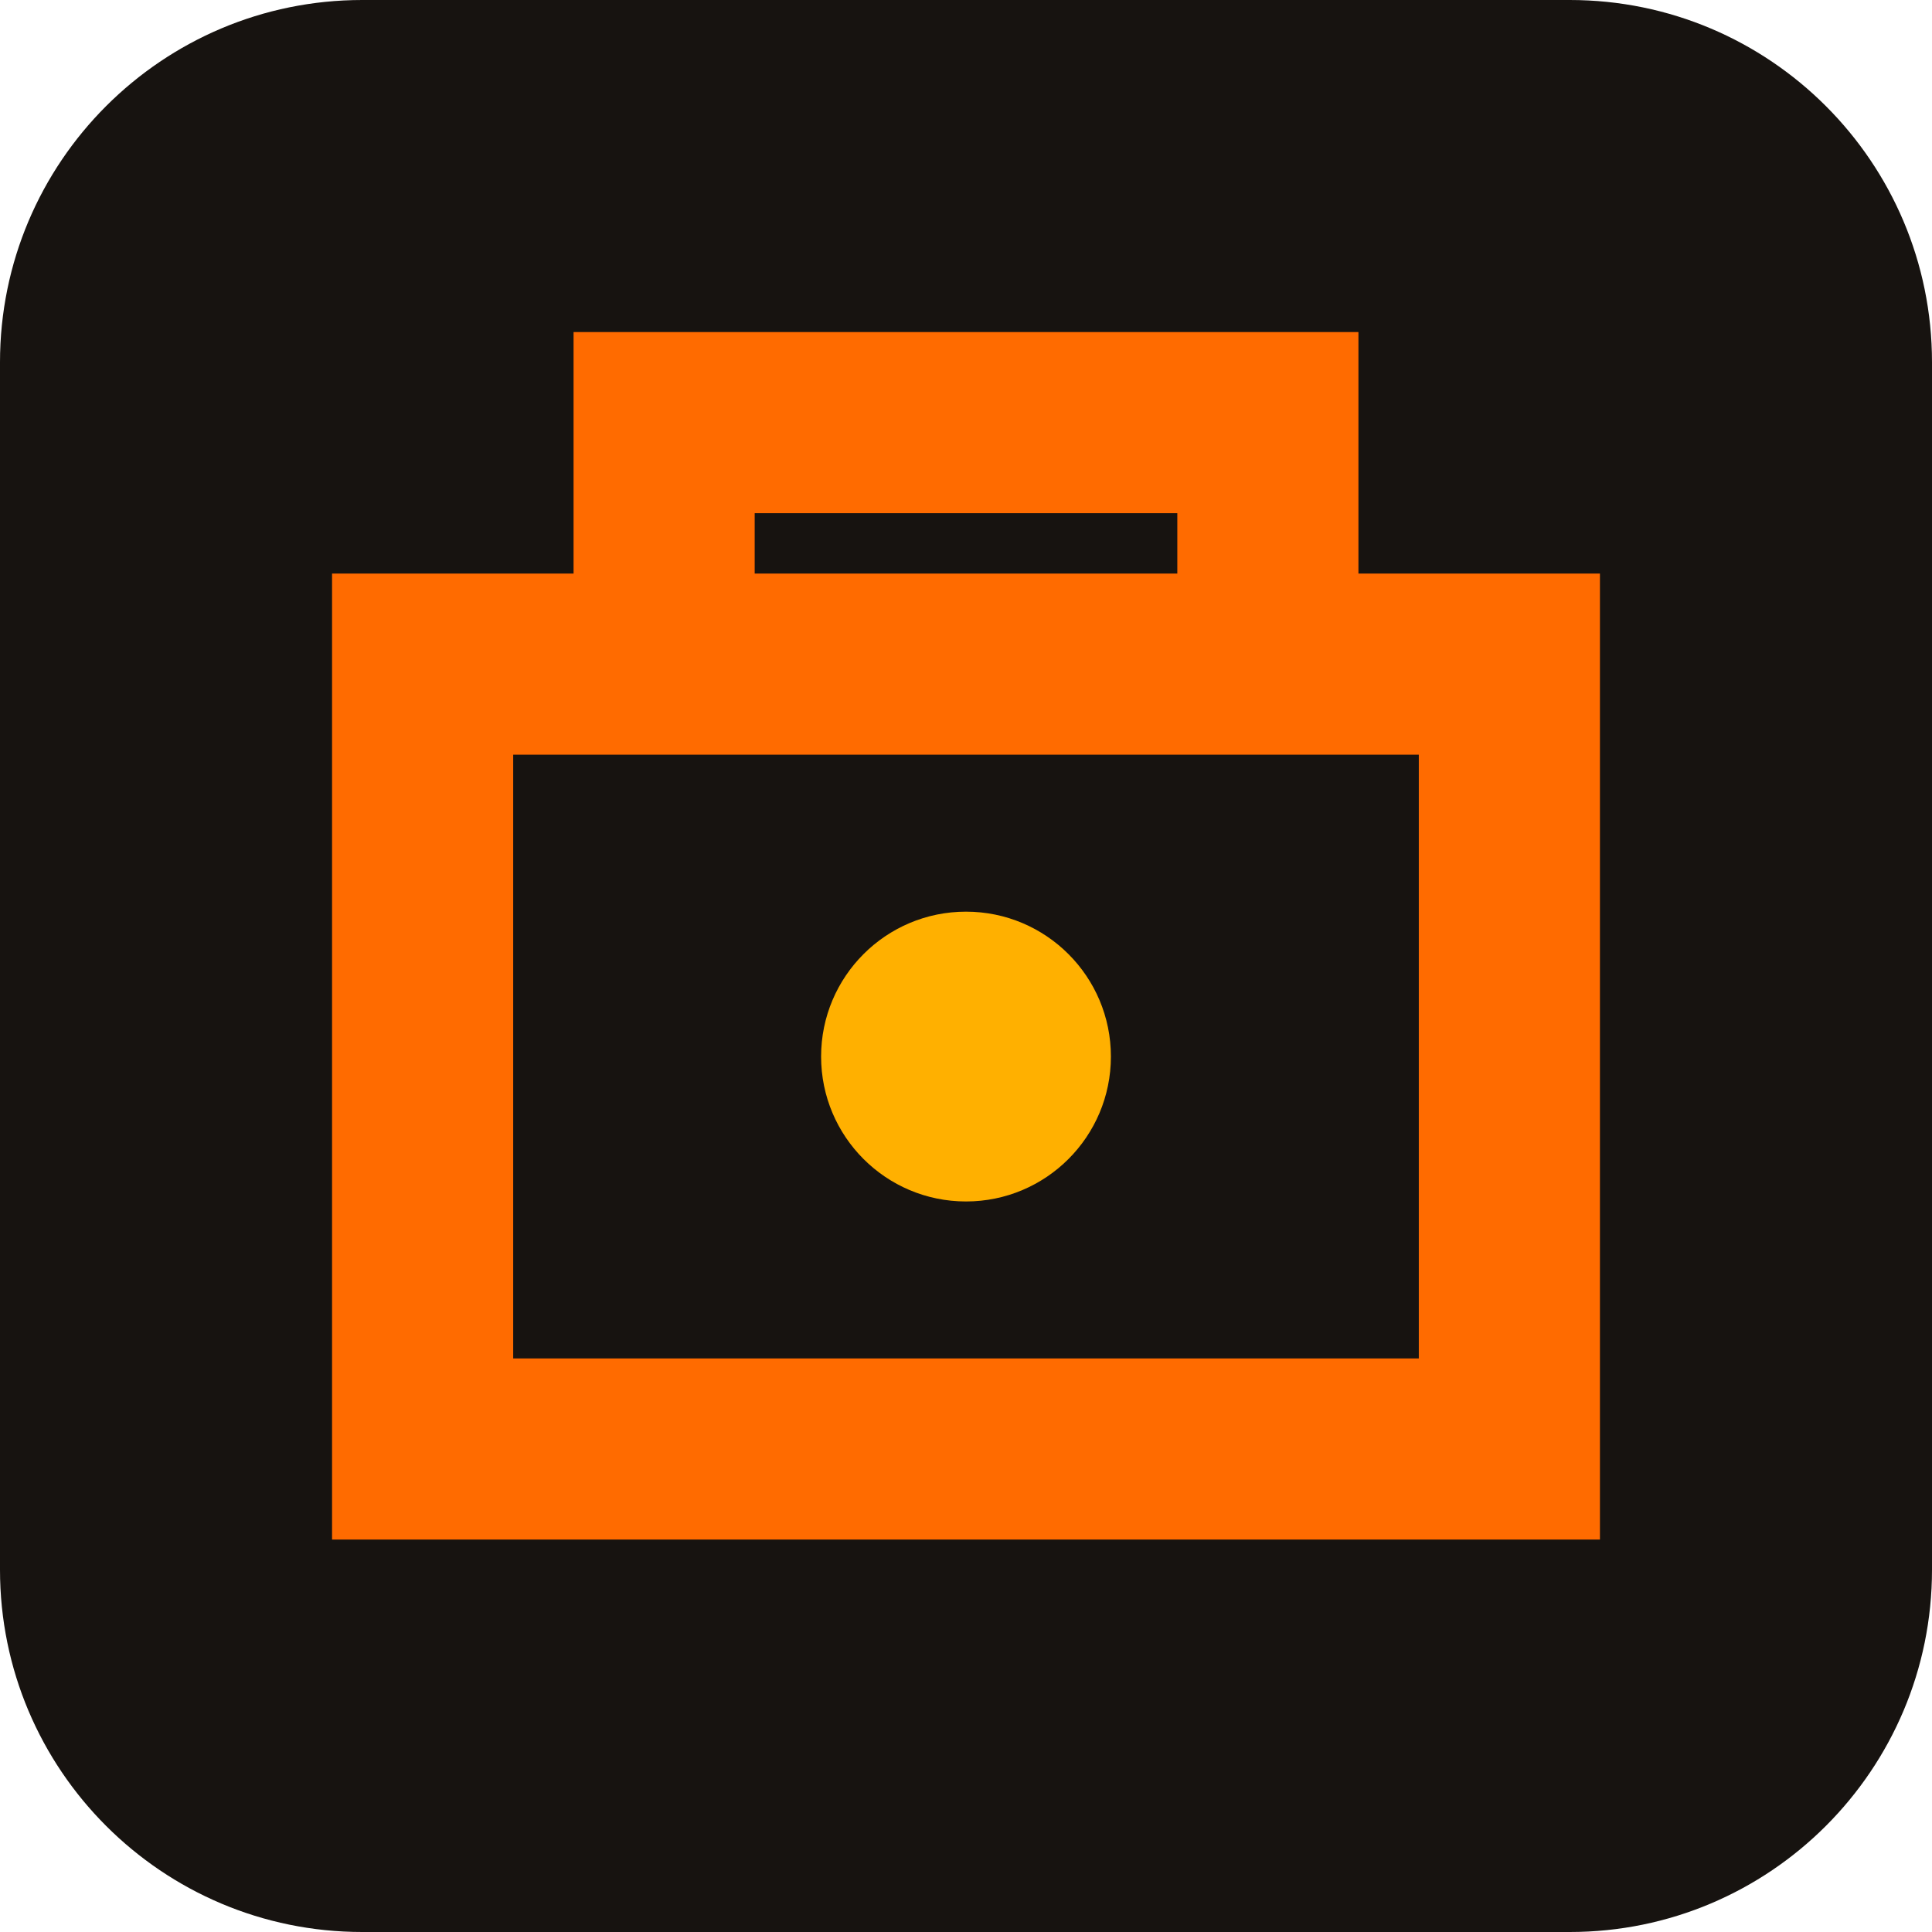
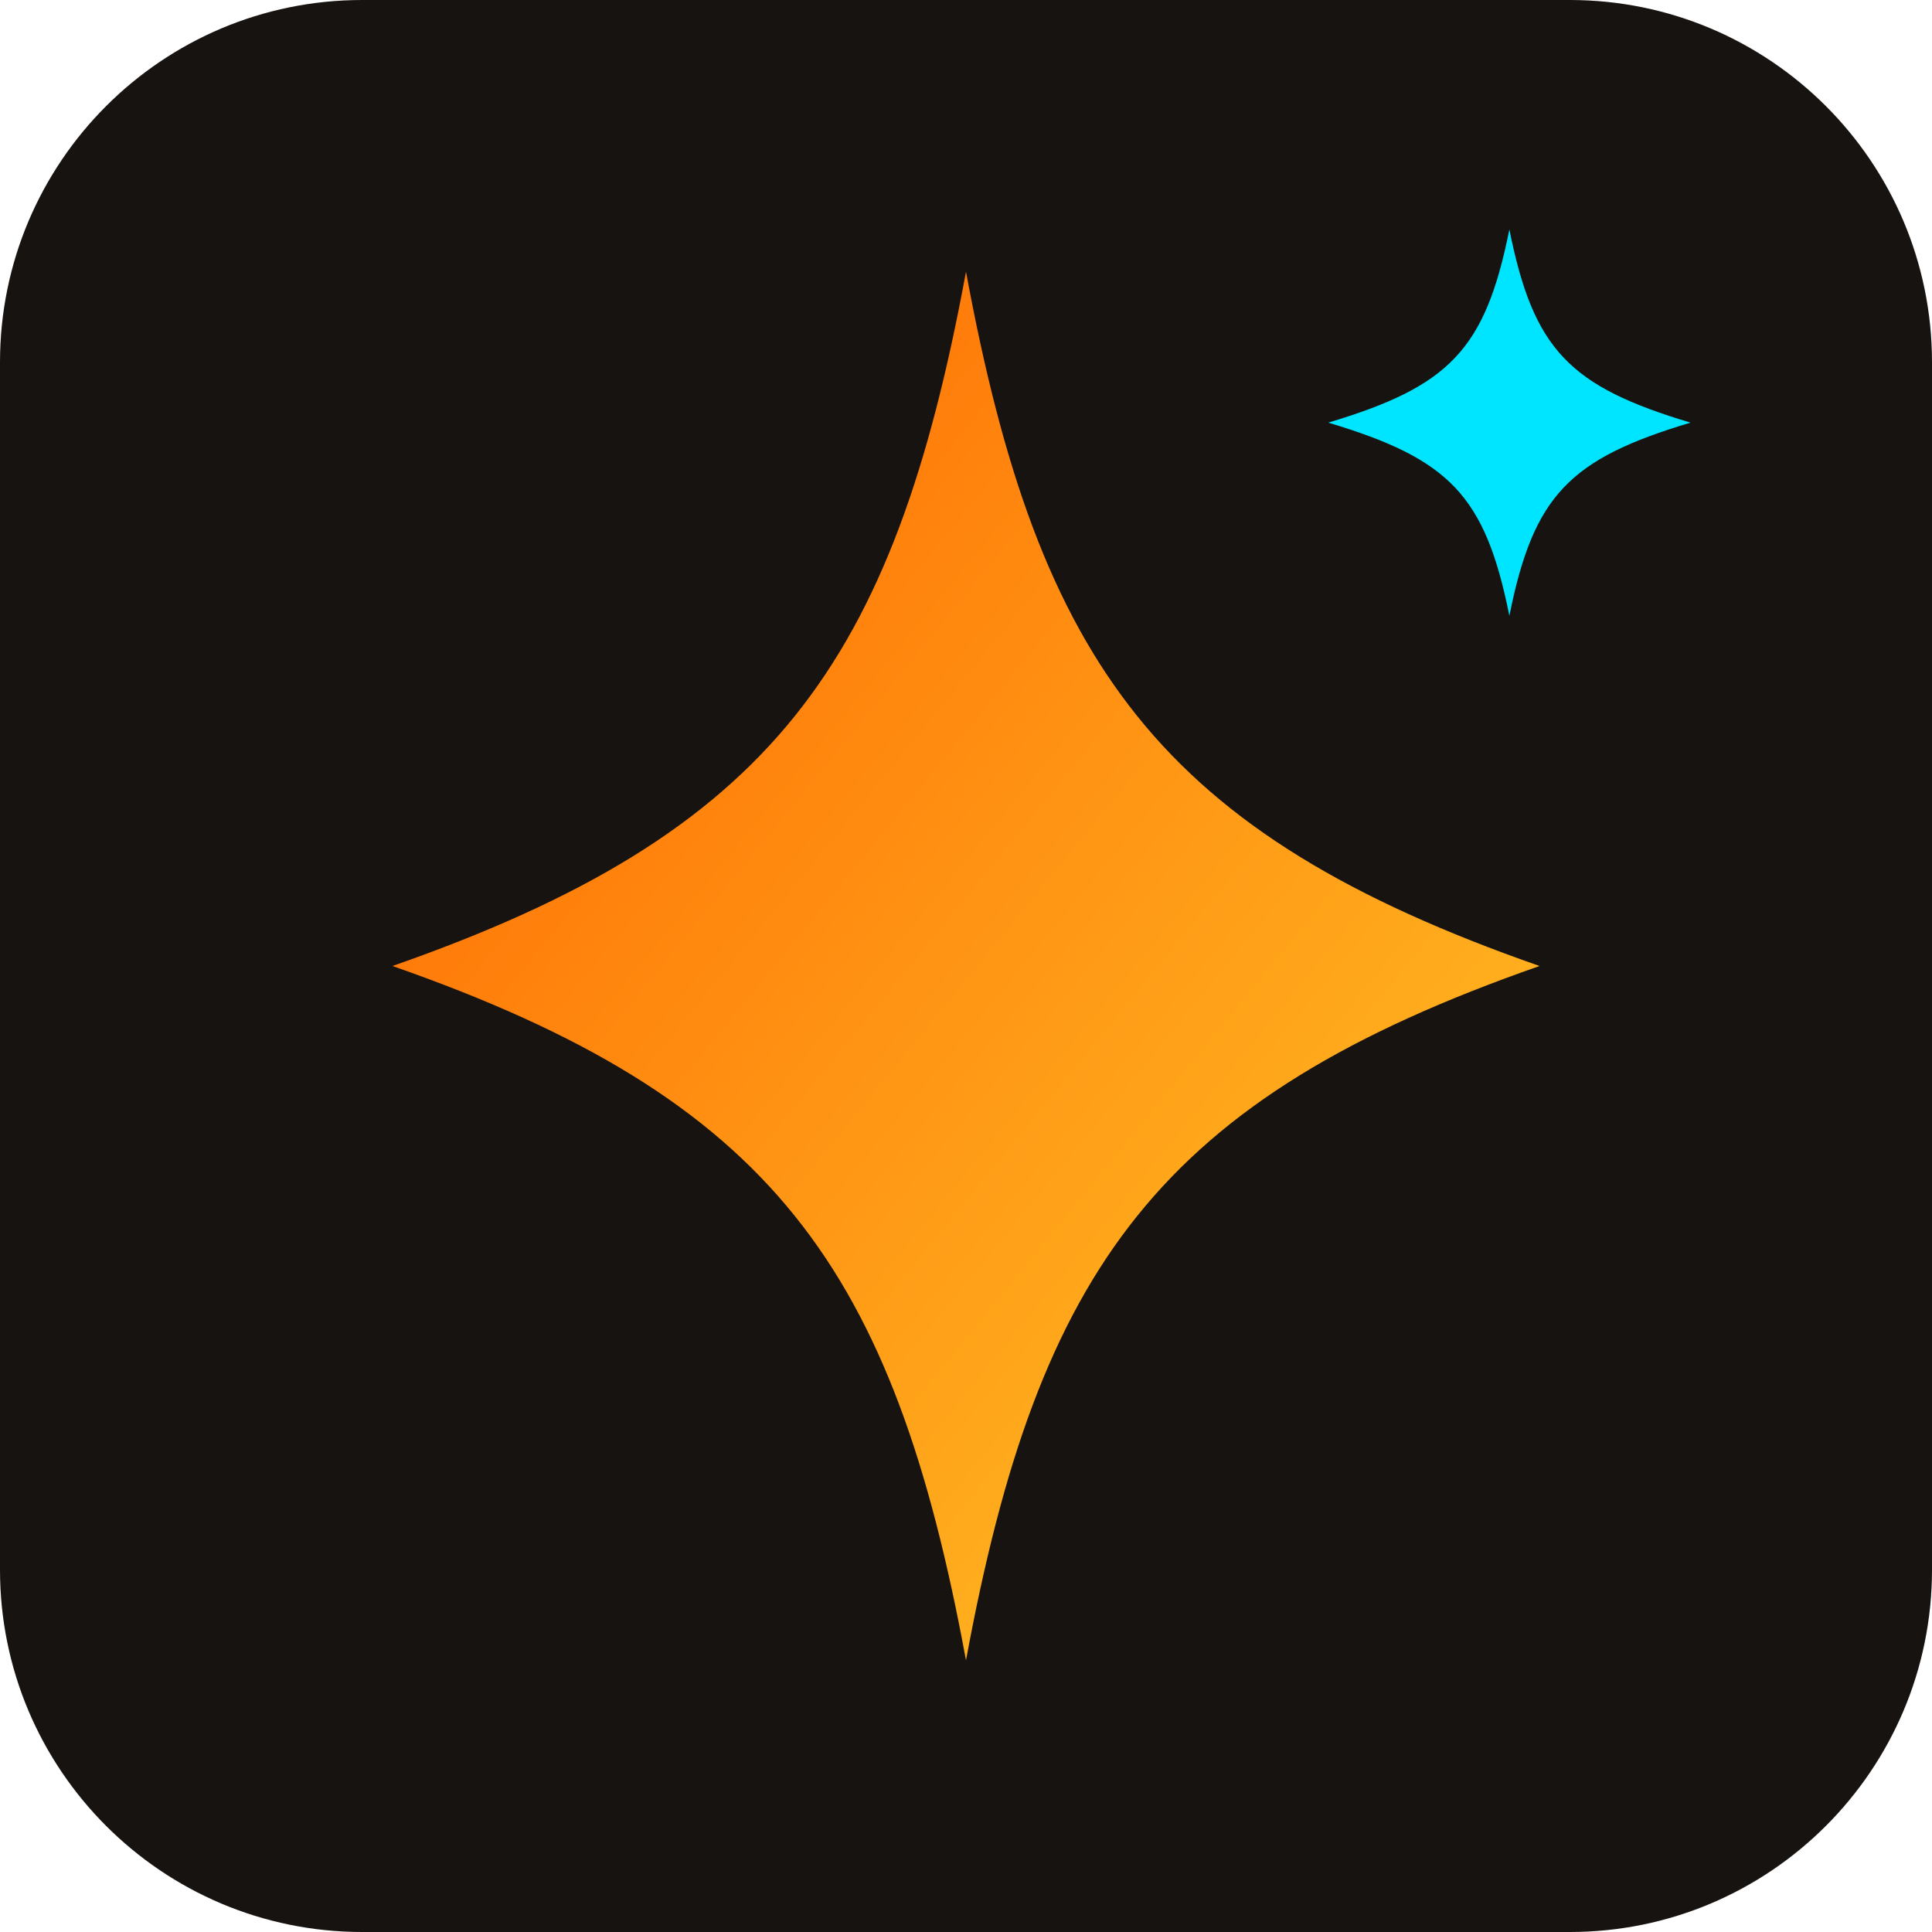
<svg xmlns="http://www.w3.org/2000/svg" viewBox="0 0 32 32">
+   <defs>
+     <linearGradient id="g" x1="0" y1="0" x2="1" y2="1">
+       <stop offset="0" stop-color="#ff6200" />
+       <stop offset="1" stop-color="#ffc828" />
+     </linearGradient>
+   </defs>
  <rect width="32" height="32" rx="6" fill="#171310" />
-   <path d="M7 11h18v13H7z" fill="none" stroke="#ff6b00" stroke-width="3" />
-   <path d="M11 11V7h10v4" fill="none" stroke="#ff6b00" stroke-width="3" />
-   <circle cx="16" cy="17.5" r="2.4" fill="#ffb000" />
+   <path d="M16 4.5C17.2 11 19.2 13.8 25.5 16 19.2 18.2 17.2 21 16 27.5 14.8 21 12.8 18.2 6.5 16 12.8 13.8 14.8 11 16 4.5Z" fill="url(#g)" />
+   <path d="M25 3.8C25.4 5.8 26 6.4 28 7 26 7.6 25.4 8.2 25 10.2 24.6 8.2 24 7.6 22 7 24 6.4 24.6 5.8 25 3.8Z" fill="#00e5ff" />
</svg>
